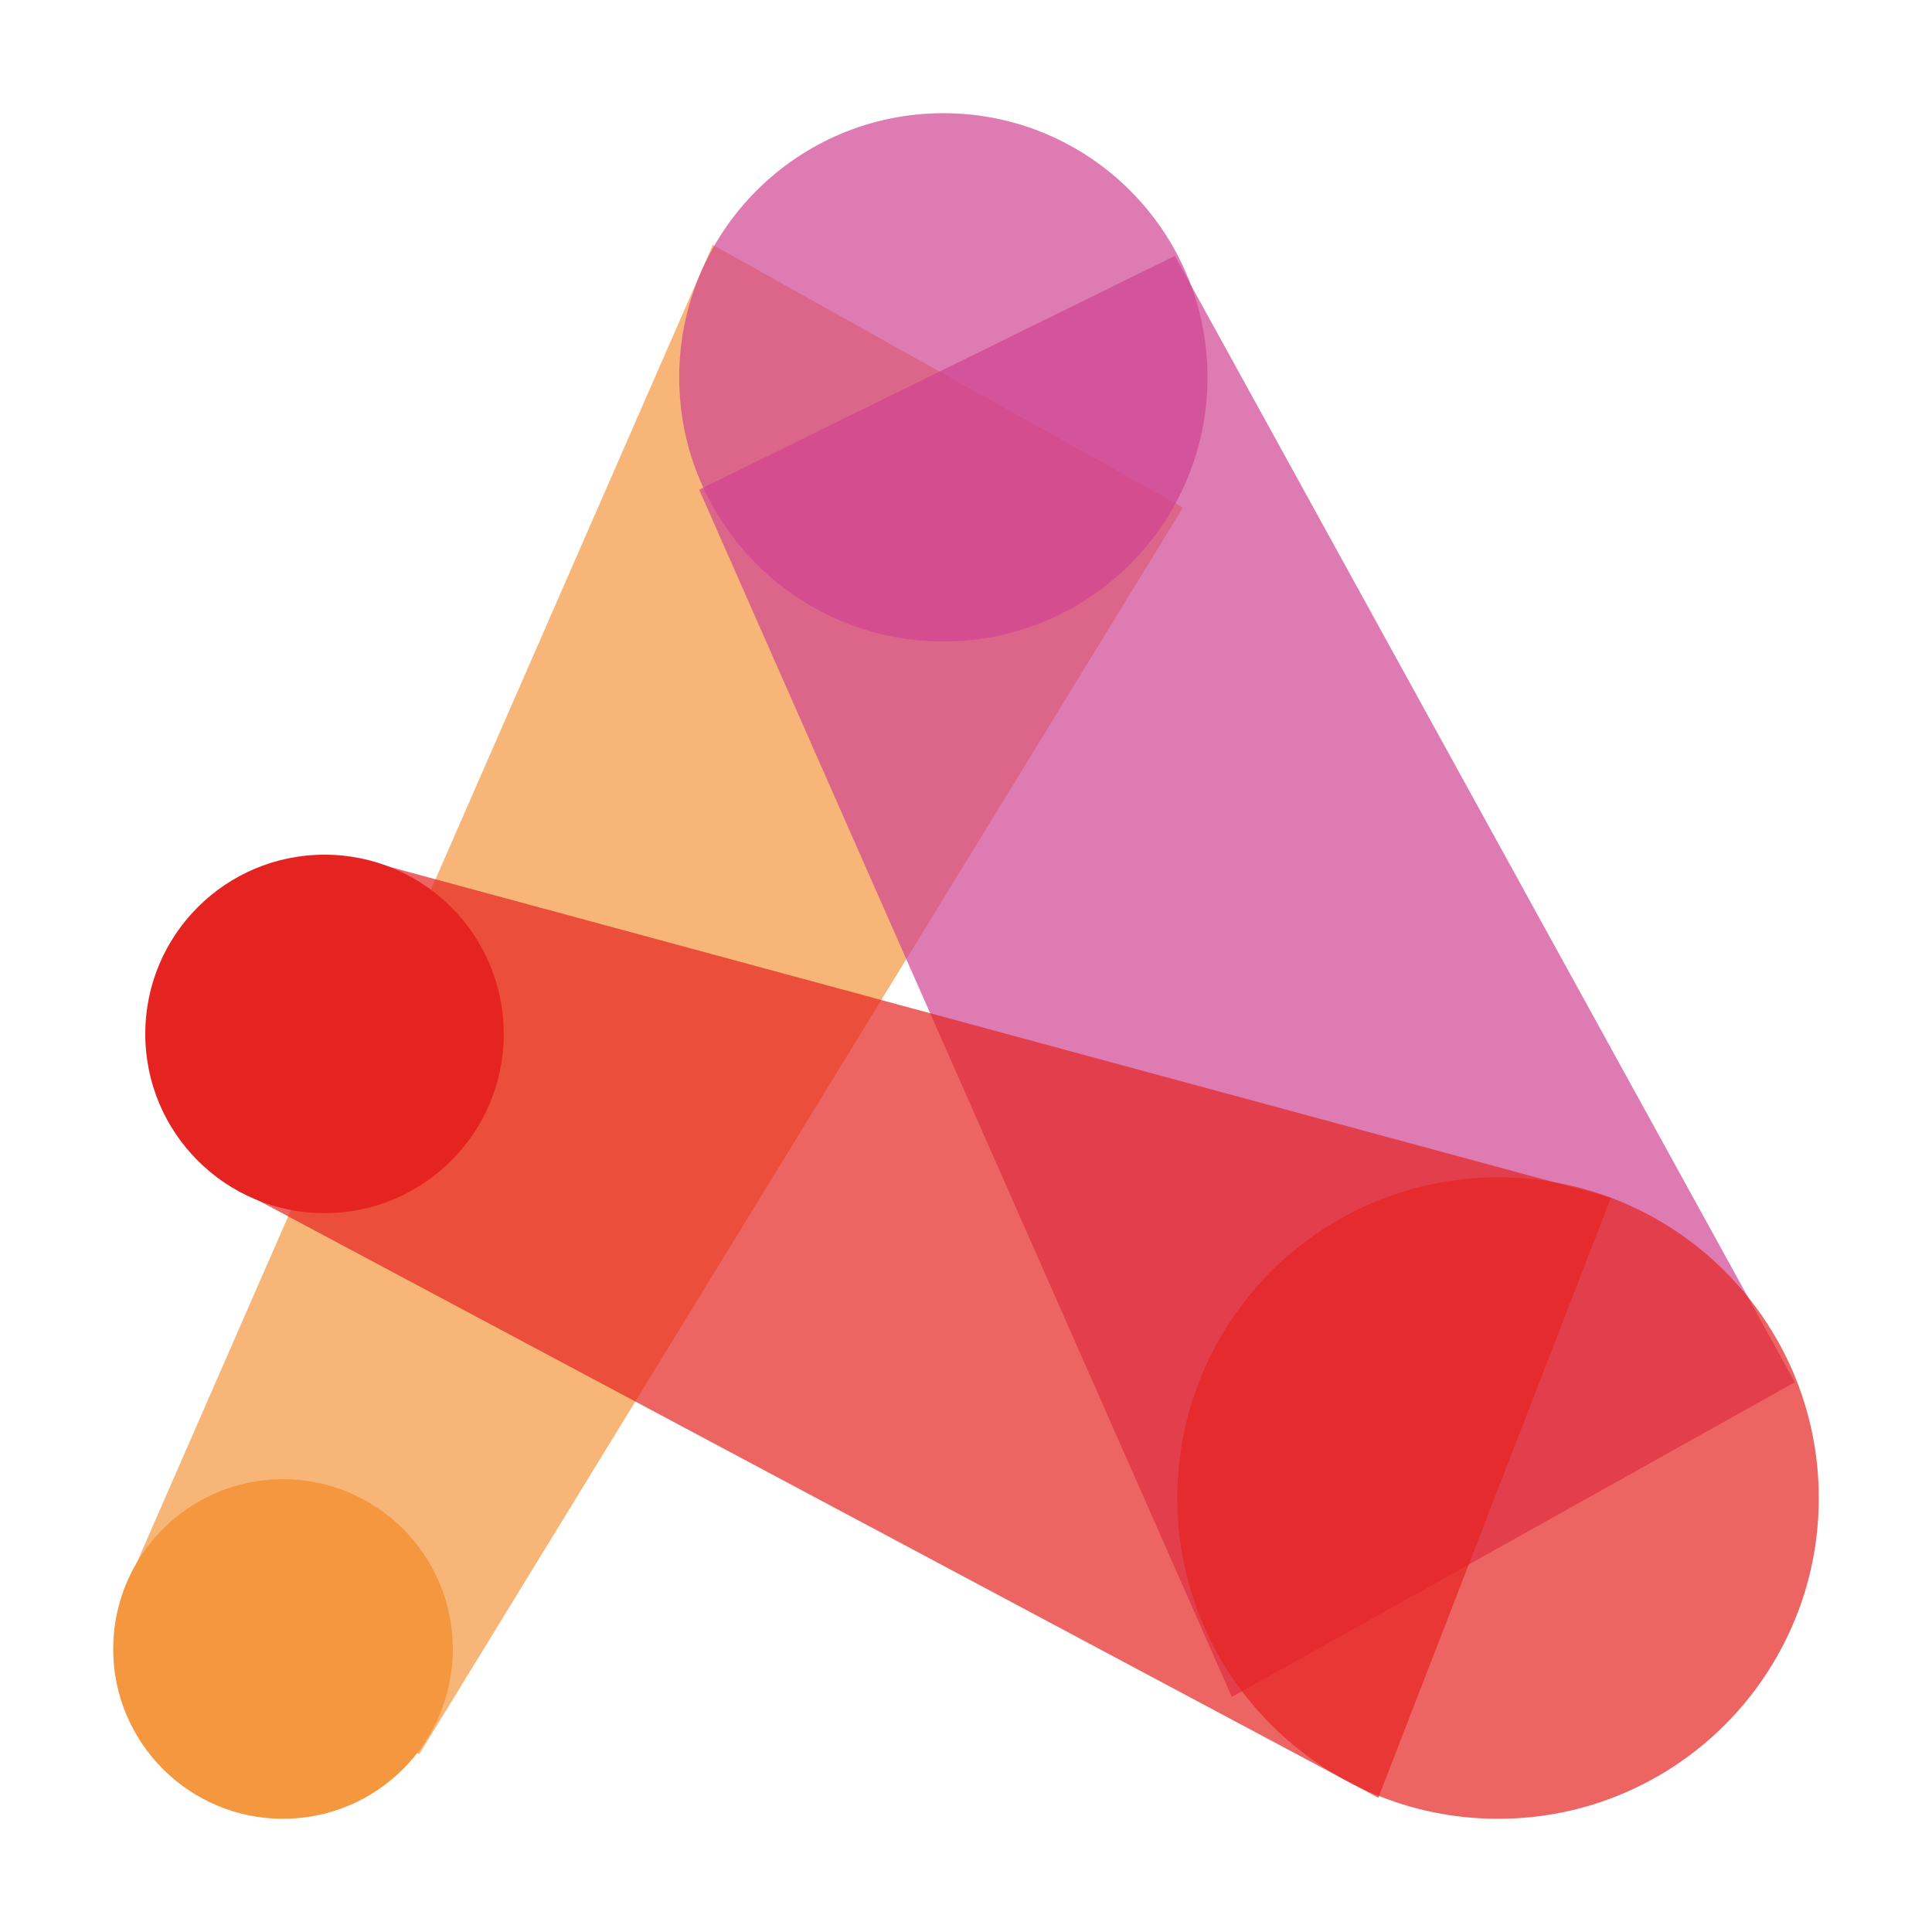
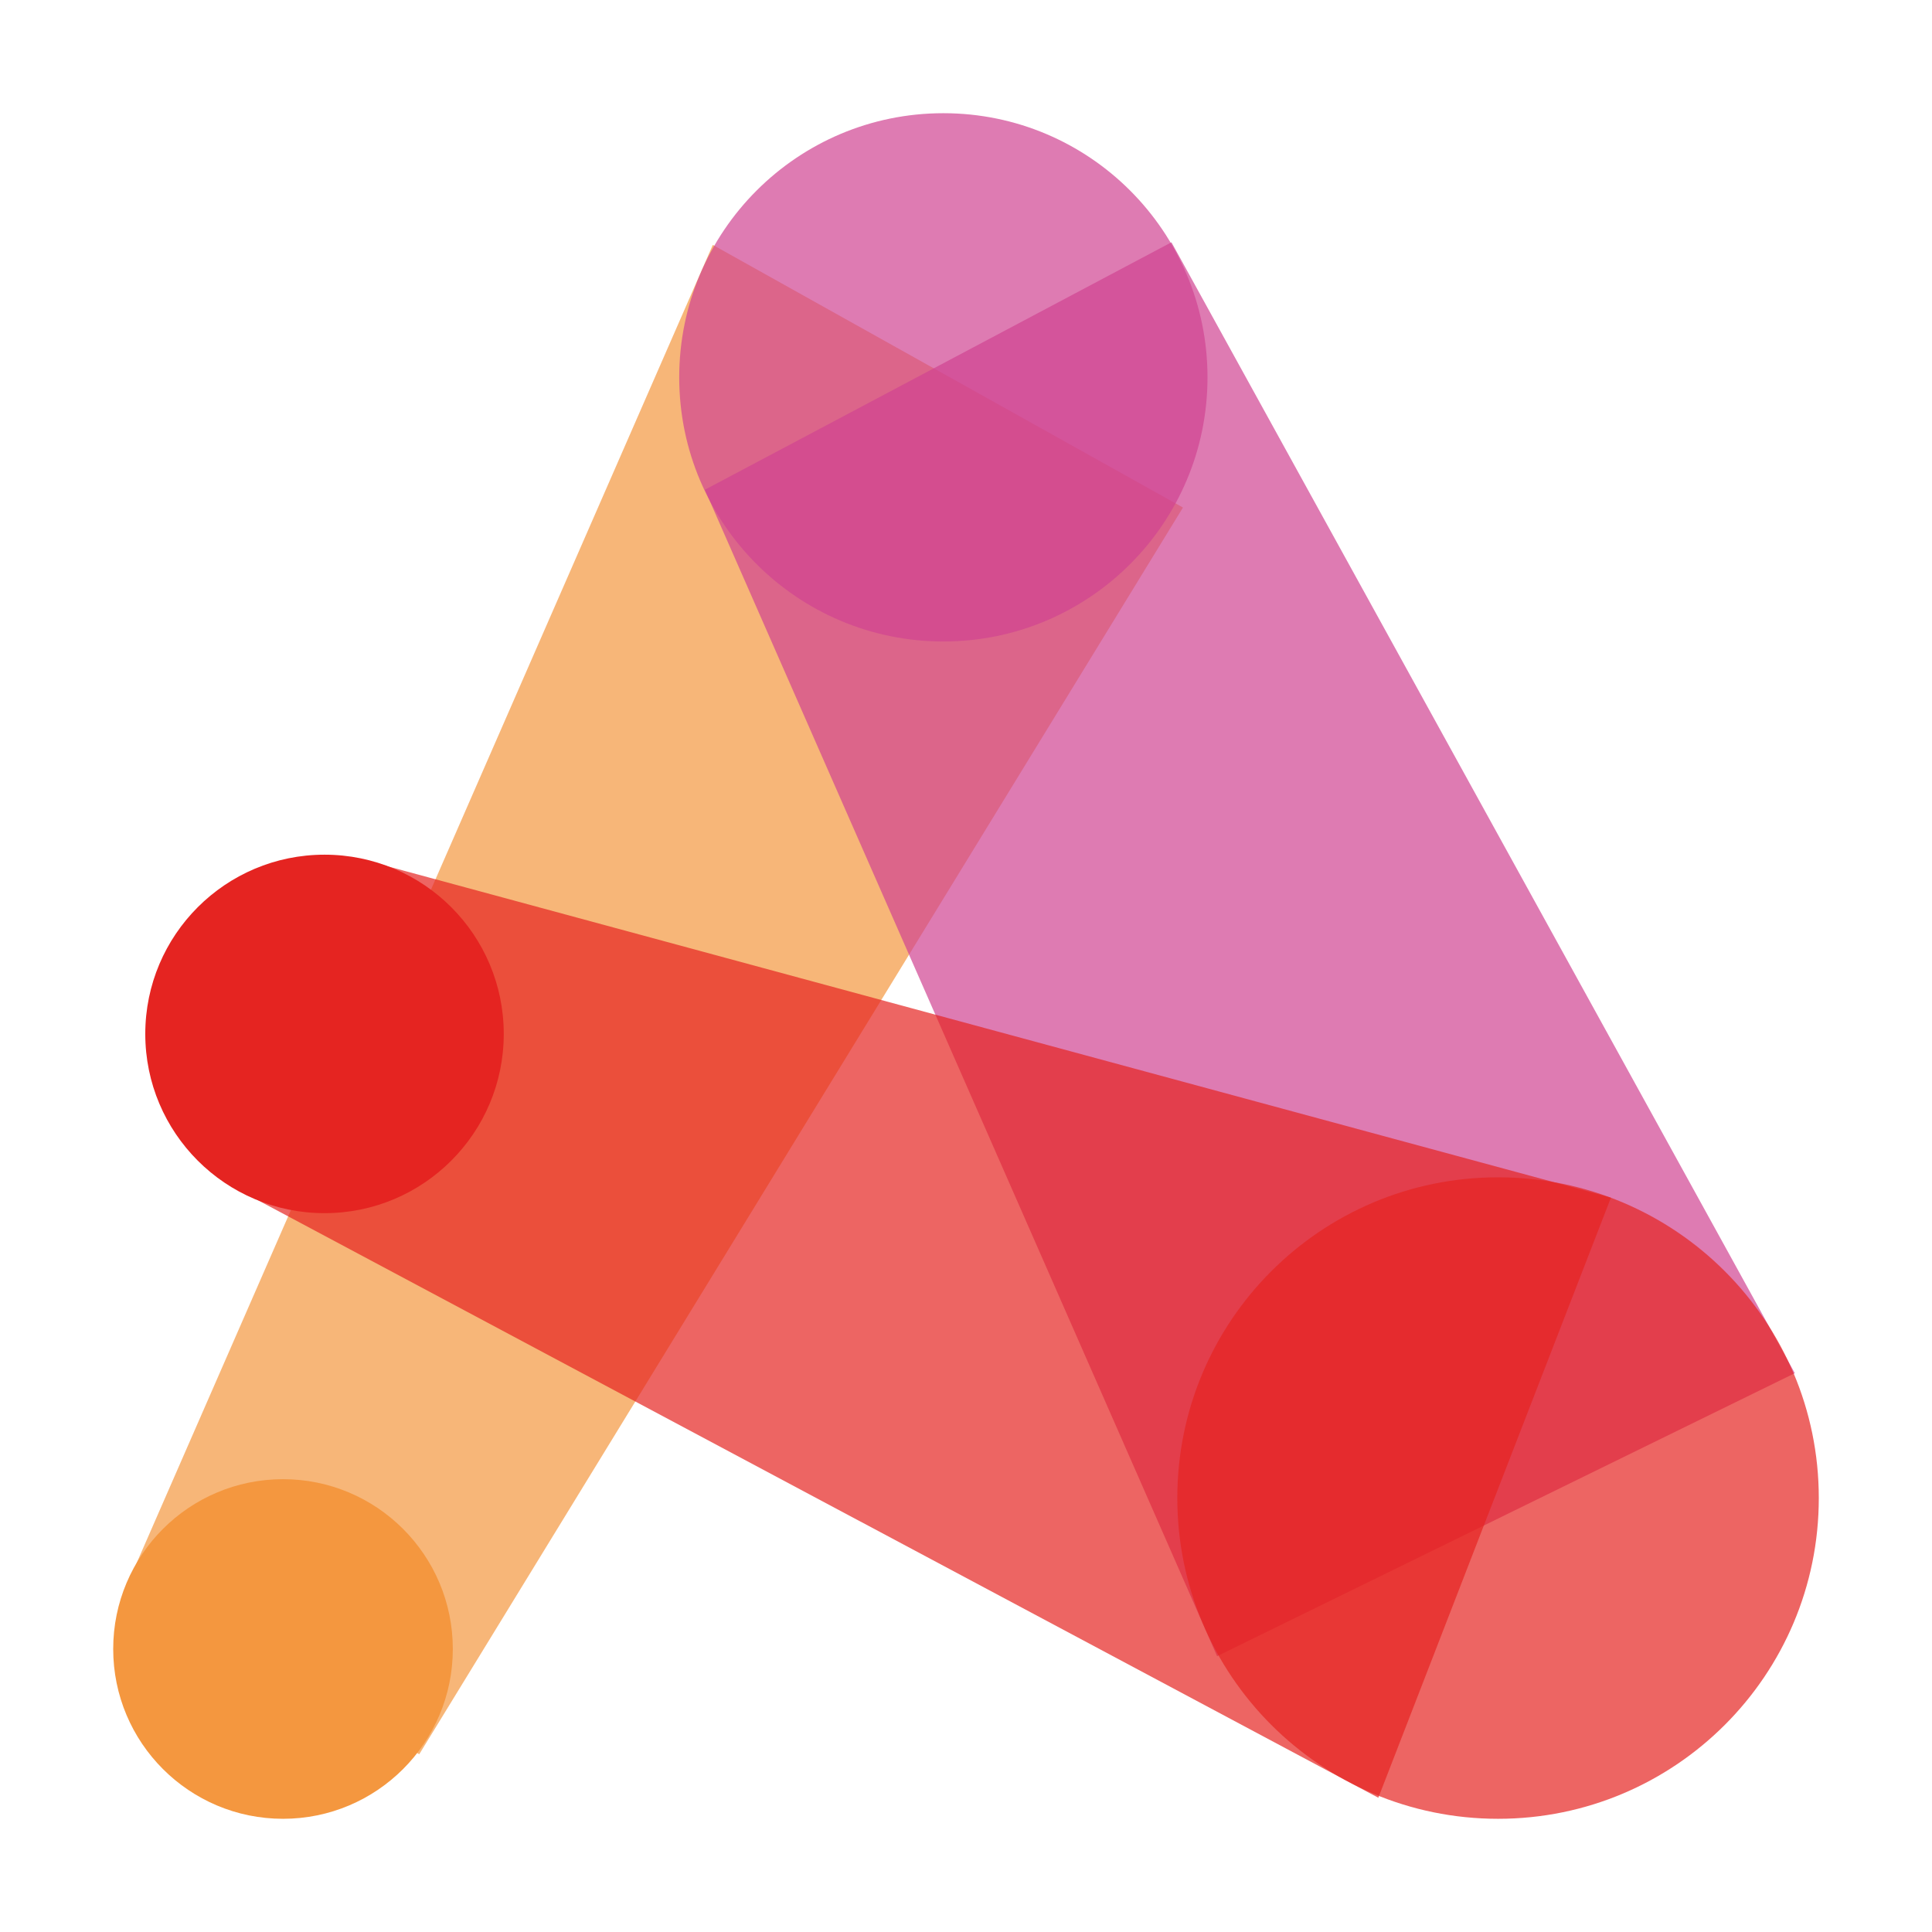
- <svg xmlns="http://www.w3.org/2000/svg" xml:space="preserve" style="enable-background:new 0 0 512 512;" viewBox="0 0 512 512" y="0px" x="0px" id="Livello_1" version="1.1">
+ <svg xmlns="http://www.w3.org/2000/svg" version="1.1" id="Livello_1" x="0px" y="0px" viewBox="0 0 512 512" style="enable-background:new 0 0 512 512;" xml:space="preserve">
  <defs id="defs53" />
-   <style id="style10" type="text/css">
+   <style type="text/css" id="style10">
	.st0{fill:none;stroke:#000000;stroke-miterlimit:10;}
	.st1{opacity:0.7;fill:#F4973F;}
	.st2{opacity:0.7;fill:#D04391;}
	.st3{opacity:0.7;fill:#E52421;}
	.st4{fill:#F4973F;}
	.st5{fill:#E52421;}
</style>
-   <path id="path12" d="M168.9,63.9" class="st0" />
-   <path id="path14" d="M3,401.6" class="st0" />
-   <path id="path16" d="M295.2,127.8" class="st0" />
-   <path id="path18" d="M101.7,458.7" class="st0" />
-   <path id="path20" d="M340.8,437.6" class="st0" />
-   <path id="path22" d="M164.6,129.5" class="st0" />
-   <path id="path24" d="M486.6,347.9" class="st0" />
-   <path id="path26" d="M289.3,61" class="st0" />
-   <path id="path28" d="M63.1,216.4" class="st0" />
-   <path id="path30" d="M451.8,322.4" class="st0" />
-   <path id="path32" d="M372.7,470.6" class="st0" />
-   <path id="path34" d="M28.8,304.2" class="st0" />
-   <polygon id="polygon36" points="313.5,134.5 188.9,64.9 33.9,419.5 111.1,464.9 " class="st1" />
-   <path class="st2" d="m 475.647,366.313 -164.3,-298.5 -126.056,61.97 141.156,319.93 z" style="opacity:0.7;fill:#d04391" id="polygon38" />
-   <path class="st3" d="M 62,315.874 366,475.7 426.7,316.3 100.481,230.016 Z" style="opacity:0.7;fill:#e52421" transform="rotate(0.3388505,243.5,352.85)" id="polygon40" />
-   <circle id="circle42" r="45" cy="437" cx="75" class="st4" />
-   <circle id="circle44" r="85" cy="397" cx="397" class="st3" />
-   <circle r="47.5" style="stroke-width:1" id="ellipse46" cy="274" cx="86" class="st5" />
-   <circle style="stroke-width:1" r="70" id="ellipse48" cy="100" cx="250" class="st2" />
+   <path class="st0" d="M168.9,63.9" id="path12" />
+   <path class="st0" d="M3,401.6" id="path14" />
+   <path class="st0" d="M295.2,127.8" id="path16" />
+   <path class="st0" d="M101.7,458.7" id="path18" />
+   <path class="st0" d="M340.8,437.6" id="path20" />
+   <path class="st0" d="M164.6,129.5" id="path22" />
+   <path class="st0" d="M486.6,347.9" id="path24" />
+   <path class="st0" d="M289.3,61" id="path26" />
+   <path class="st0" d="M63.1,216.4" id="path28" />
+   <path class="st0" d="M451.8,322.4" id="path30" />
+   <path class="st0" d="M372.7,470.6" id="path32" />
+   <path class="st0" d="M28.8,304.2" id="path34" />
+   <polygon class="st1" points="313.5,134.5 188.9,64.9 33.9,419.5 111.1,464.9 " id="polygon36" />
+   <path id="polygon38" style="opacity:0.7;fill:#d04391" d="M 475.647,363.91 310.446,64.209 186.793,129.783 322.543,438.901 Z" class="st2" />
+   <path id="polygon40" transform="rotate(0.3388505,243.5,352.85)" style="opacity:0.7;fill:#e52421" d="M 62,315.874 366,475.7 426.7,316.3 100.481,230.016 Z" class="st3" />
+   <circle class="st4" cx="75" cy="437" r="45" id="circle42" />
+   <circle class="st3" cx="397" cy="397" r="85" id="circle44" />
+   <circle class="st5" cx="86" cy="274" id="ellipse46" style="stroke-width:1" r="47.5" />
+   <circle class="st2" cx="250" cy="100" id="ellipse48" r="70" style="stroke-width:1" />
</svg>
